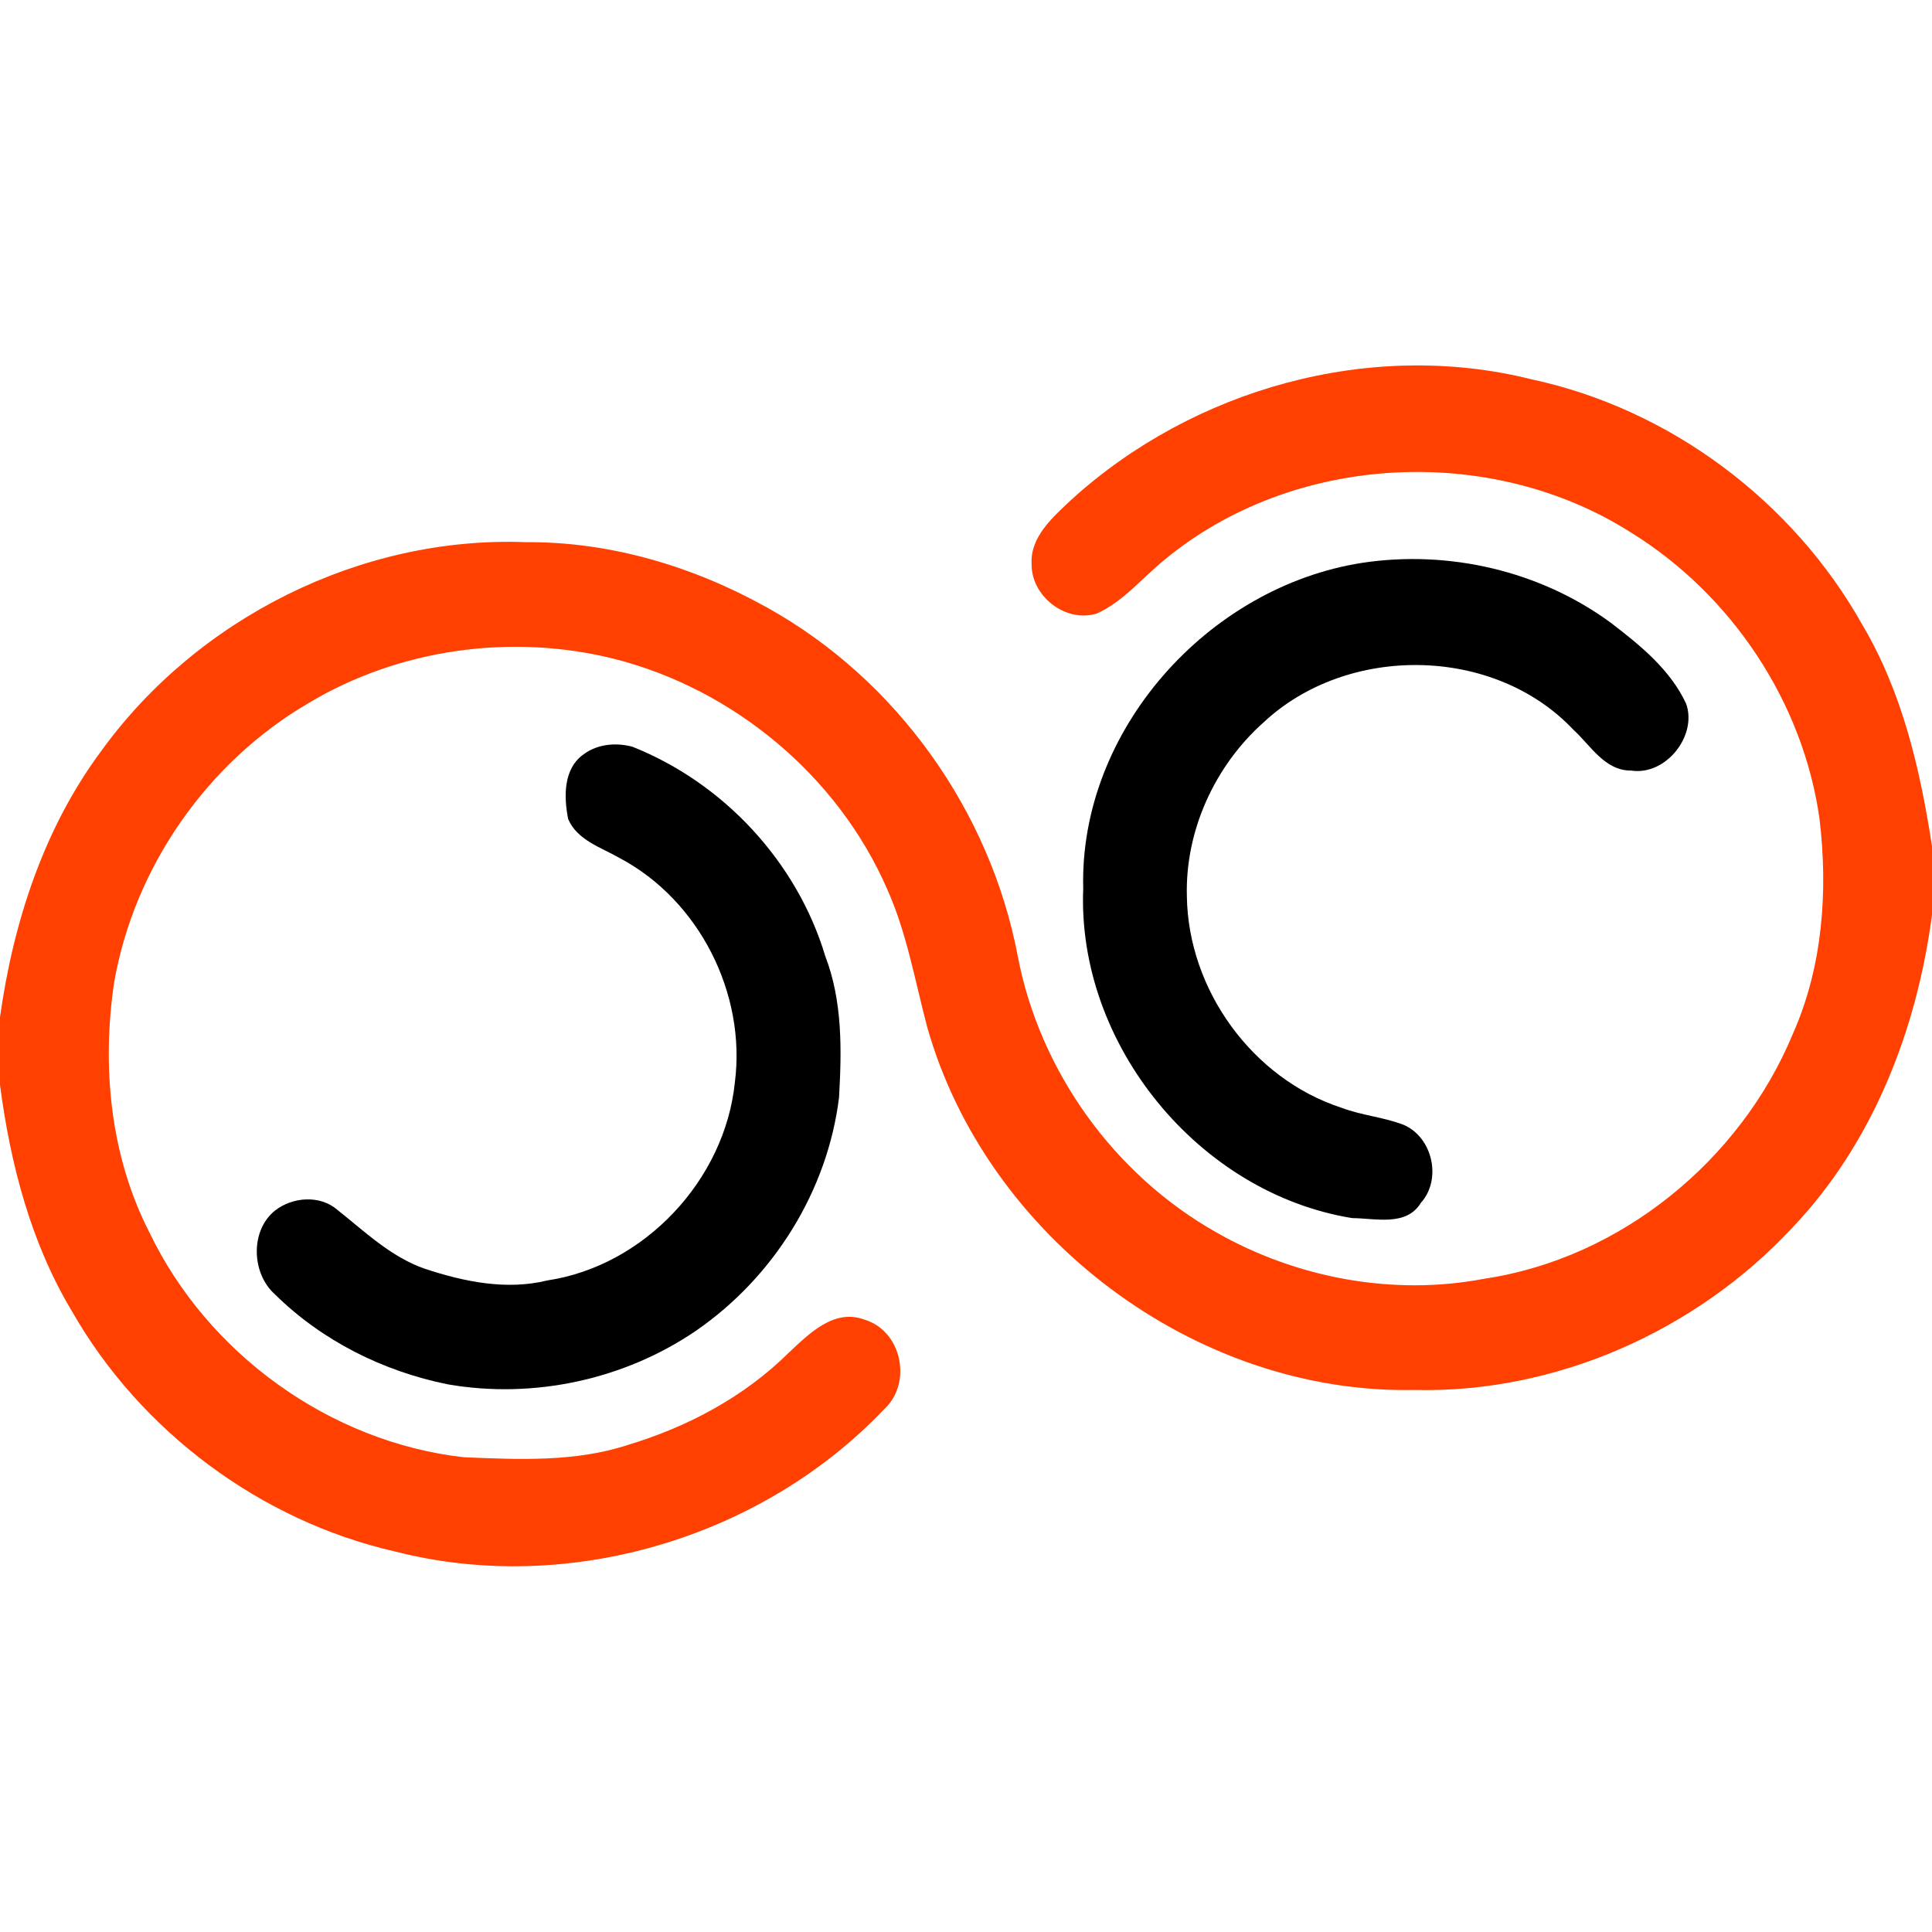
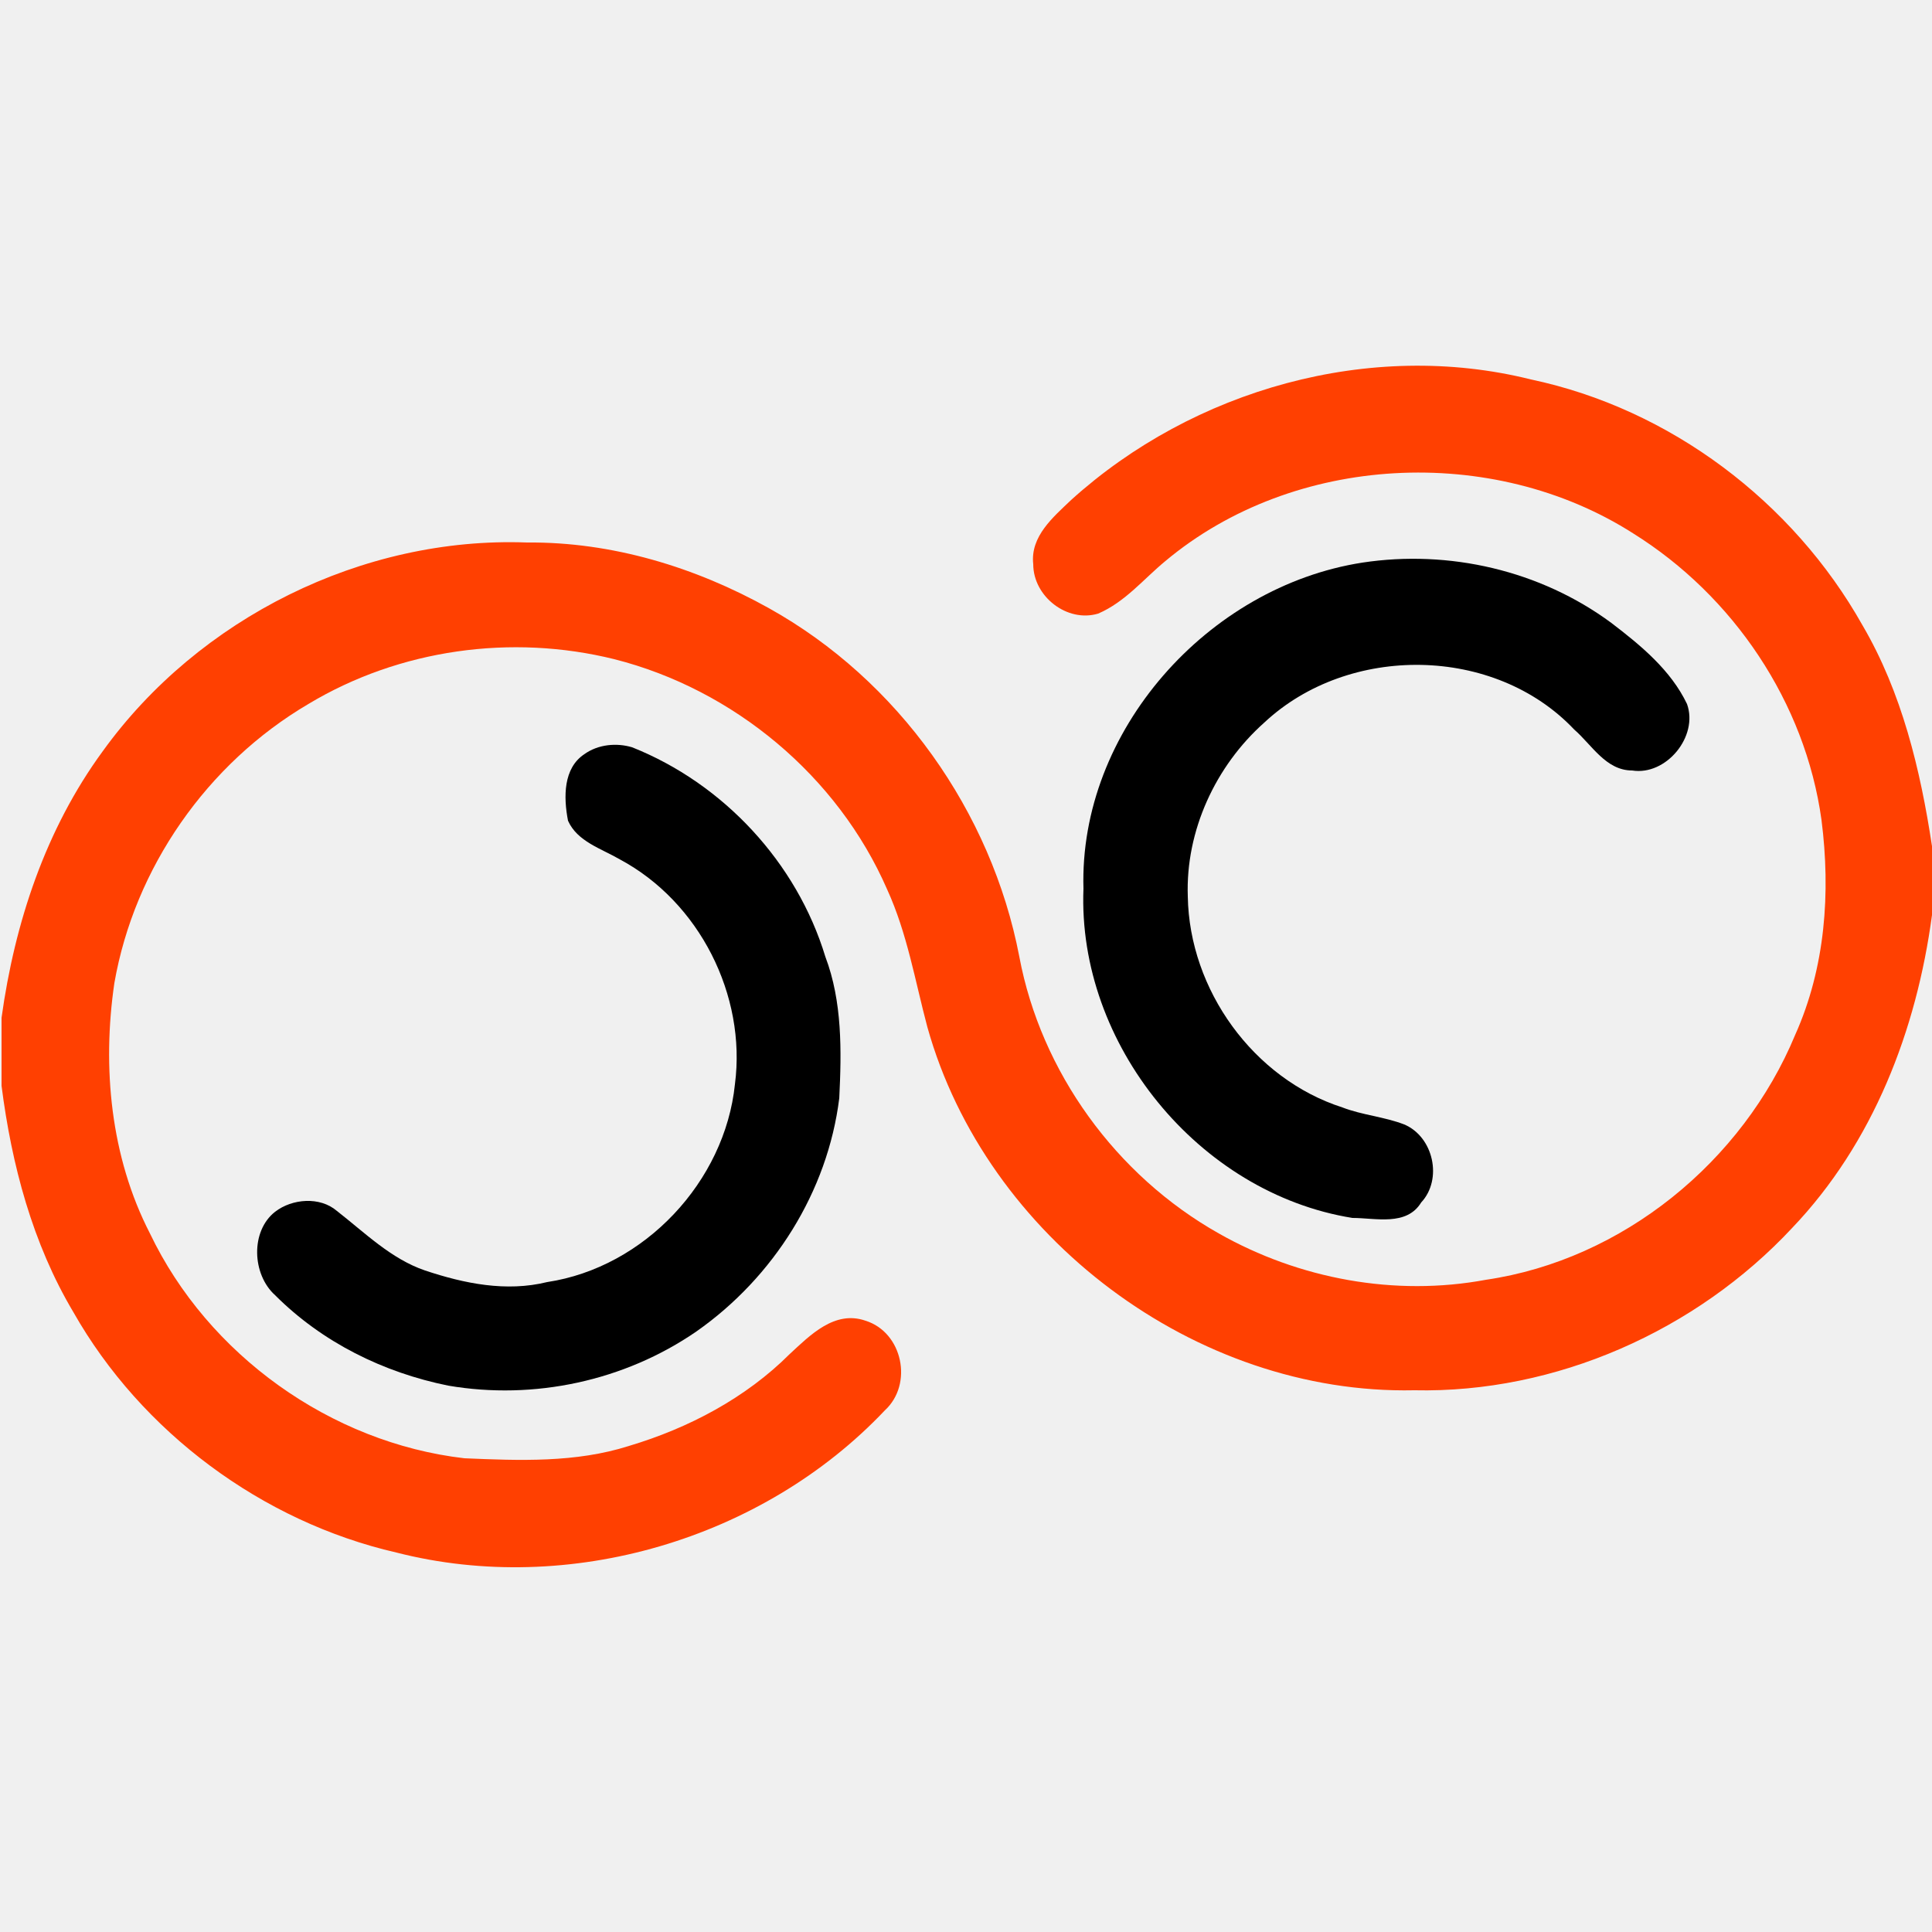
- <svg xmlns="http://www.w3.org/2000/svg" width="250pt" height="250pt" viewBox="0 0 250 250" version="1.1">
-   <g id="#ffffffff">
-     <path fill="#ffffff" opacity="1.00" d=" M 0.00 0.00 L 250.00 0.00 L 250.00 109.51 C 248.48 99.62 246.17 89.60 241.02 80.91 C 232.05 64.88 216.10 52.90 198.11 49.07 C 177.30 43.88 154.43 50.31 138.65 64.65 C 136.29 66.88 133.28 69.44 133.49 73.01 C 133.46 77.16 137.87 80.61 141.90 79.40 C 145.30 77.87 147.72 74.88 150.55 72.55 C 167.21 58.64 192.84 57.30 211.07 68.92 C 224.05 76.95 233.33 90.83 235.45 105.98 C 236.56 115.32 235.86 125.07 232.01 133.75 C 225.22 150.17 209.69 162.86 192.02 165.48 C 180.27 167.72 167.80 165.39 157.44 159.50 C 144.19 152.04 134.54 138.64 131.69 123.70 C 128.13 104.93 116.02 87.94 99.30 78.64 C 89.79 73.32 78.98 70.07 68.03 70.16 C 46.76 69.34 25.55 79.95 13.11 97.17 C 5.65 107.20 1.72 119.36 0.00 131.63 L 0.00 0.00 M 176.28 72.83 C 156.29 75.93 139.62 94.55 140.17 115.01 C 139.36 135.13 155.11 154.41 174.97 157.62 C 177.96 157.64 181.97 158.74 183.85 155.66 C 186.61 152.61 185.38 147.16 181.62 145.55 C 179.01 144.55 176.18 144.33 173.57 143.34 C 162.05 139.58 153.76 128.09 153.58 116.01 C 153.34 107.52 157.18 99.11 163.50 93.48 C 174.34 83.33 193.30 83.53 203.58 94.41 C 205.82 96.45 207.65 99.74 211.07 99.71 C 215.53 100.40 219.65 95.24 218.19 91.07 C 216.13 86.64 212.23 83.49 208.44 80.59 C 199.29 73.86 187.47 71.14 176.28 72.83 Z" />
-     <path fill="#ffffff" opacity="1.00" d=" M 39.87 91.01 C 51.61 83.95 66.19 81.93 79.46 85.25 C 94.91 89.16 108.42 100.40 114.80 115.05 C 117.34 120.72 118.39 126.88 119.97 132.86 C 127.64 160.05 154.68 180.43 183.00 179.86 C 201.32 180.31 219.45 172.24 231.89 158.90 C 242.37 147.92 248.03 133.25 250.00 118.37 L 250.00 250.00 L 0.00 250.00 L 0.00 140.38 C 1.34 150.58 3.97 160.79 9.31 169.67 C 18.17 185.20 33.72 196.81 51.16 200.77 C 73.49 206.49 98.55 199.02 114.39 182.37 C 118.09 178.99 116.71 172.21 111.86 170.76 C 107.93 169.29 104.69 172.59 102.08 175.03 C 96.32 180.74 88.98 184.65 81.26 186.97 C 74.42 189.22 67.10 188.86 60.01 188.57 C 42.70 186.61 26.89 175.19 19.35 159.51 C 14.25 149.59 13.15 138.03 14.77 127.11 C 17.38 112.19 26.81 98.66 39.87 91.01 M 75.60 97.55 C 72.87 99.42 72.95 103.08 73.52 105.98 C 74.69 108.73 77.79 109.65 80.18 111.03 C 90.46 116.47 96.58 128.56 95.09 140.08 C 93.80 152.68 83.39 163.81 70.82 165.69 C 65.54 166.99 60.07 165.86 55.01 164.19 C 50.59 162.67 47.19 159.35 43.60 156.51 C 41.37 154.61 37.84 154.89 35.61 156.63 C 32.35 159.21 32.54 164.77 35.56 167.47 C 41.65 173.49 49.61 177.46 57.98 179.14 C 69.07 181.05 80.80 178.53 90.10 172.17 C 100.11 165.26 107.08 154.11 108.57 142.01 C 108.92 135.88 109.03 129.55 106.79 123.73 C 103.13 111.53 93.65 101.33 81.84 96.63 C 79.75 96.07 77.39 96.26 75.60 97.55 Z" />
+ <svg xmlns="http://www.w3.org/2000/svg" version="1.1" id="Layer_1" x="0px" y="0px" viewBox="0 0 250 250" style="enable-background:new 0 0 250 250;" xml:space="preserve">
+   <style type="text/css">
+ 	.st0{fill:#FF4001;}
+ </style>
+   <g id="_x23_ff4001ff">
+     <path class="st0" d="M138.6,64.7c15.8-14.3,38.7-20.8,59.5-15.6c18,3.8,33.9,15.8,42.9,31.8c5.1,8.7,7.5,18.7,9,28.6v8.9   c-2,14.9-7.6,29.5-18.1,40.5c-12.4,13.3-30.6,21.4-48.9,21c-28.3,0.6-55.4-19.8-63-47c-1.6-6-2.6-12.1-5.2-17.8   c-6.4-14.7-19.9-25.9-35.3-29.8c-13.3-3.3-27.8-1.3-39.6,5.8c-13.1,7.7-22.5,21.2-25.1,36.1c-1.6,10.9-0.5,22.5,4.6,32.4   c7.5,15.7,23.4,27.1,40.7,29.1c7.1,0.3,14.4,0.6,21.3-1.6c7.7-2.3,15.1-6.2,20.8-11.9c2.6-2.4,5.8-5.7,9.8-4.3   c4.8,1.5,6.2,8.2,2.5,11.6c-15.8,16.7-40.9,24.1-63.2,18.4c-17.4-4-33-15.6-41.8-31.1c-5.3-8.9-8-19.1-9.3-29.3v-8.8   c1.7-12.3,5.7-24.4,13.1-34.5c12.4-17.2,33.6-27.8,54.9-27c11-0.1,21.8,3.2,31.3,8.5c16.7,9.3,28.8,26.3,32.4,45.1   c2.8,14.9,12.5,28.3,25.8,35.8c10.4,5.9,22.8,8.2,34.6,6c17.7-2.6,33.2-15.3,40-31.7c3.9-8.7,4.6-18.4,3.4-27.8   c-2.1-15.2-11.4-29-24.4-37.1c-18.2-11.6-43.9-10.3-60.5,3.6c-2.8,2.3-5.2,5.3-8.7,6.8c-4,1.2-8.4-2.2-8.4-6.4   C133.3,69.4,136.3,66.9,138.6,64.7z" />
  </g>
-   <g id="#ff4001ff">
-     <path fill="#ff4001" opacity="1.00" d=" M 138.65 64.65 C 154.43 50.31 177.30 43.88 198.11 49.07 C 216.10 52.90 232.05 64.88 241.02 80.91 C 246.17 89.60 248.48 99.62 250.00 109.51 L 250.00 118.37 C 248.03 133.25 242.37 147.92 231.89 158.90 C 219.45 172.24 201.32 180.31 183.00 179.86 C 154.68 180.43 127.64 160.05 119.97 132.86 C 118.39 126.88 117.34 120.72 114.80 115.05 C 108.42 100.40 94.91 89.16 79.46 85.25 C 66.19 81.93 51.61 83.95 39.87 91.01 C 26.81 98.66 17.38 112.19 14.77 127.11 C 13.15 138.03 14.25 149.59 19.35 159.51 C 26.89 175.19 42.70 186.61 60.01 188.57 C 67.10 188.86 74.42 189.22 81.26 186.97 C 88.98 184.65 96.32 180.74 102.08 175.03 C 104.69 172.59 107.93 169.29 111.86 170.76 C 116.71 172.21 118.09 178.99 114.39 182.37 C 98.55 199.02 73.49 206.49 51.16 200.77 C 33.72 196.81 18.17 185.20 9.31 169.67 C 3.97 160.79 1.34 150.58 0.00 140.38 L 0.00 131.63 C 1.72 119.36 5.65 107.20 13.11 97.17 C 25.55 79.95 46.76 69.34 68.03 70.16 C 78.98 70.07 89.79 73.32 99.30 78.64 C 116.02 87.94 128.13 104.93 131.69 123.70 C 134.54 138.64 144.19 152.04 157.44 159.50 C 167.80 165.39 180.27 167.72 192.02 165.48 C 209.69 162.86 225.22 150.17 232.01 133.75 C 235.86 125.07 236.56 115.32 235.45 105.98 C 233.33 90.83 224.05 76.95 211.07 68.92 C 192.84 57.30 167.21 58.64 150.55 72.55 C 147.72 74.88 145.30 77.87 141.90 79.40 C 137.87 80.61 133.46 77.16 133.49 73.01 C 133.28 69.44 136.29 66.88 138.65 64.65 Z" />
-   </g>
-   <g id="#000000ff">
-     <path fill="#000000" opacity="1.00" d=" M 176.28 72.83 C 187.47 71.14 199.29 73.86 208.44 80.59 C 212.23 83.49 216.13 86.64 218.19 91.07 C 219.65 95.24 215.53 100.40 211.07 99.71 C 207.65 99.74 205.82 96.45 203.58 94.41 C 193.30 83.53 174.34 83.33 163.50 93.48 C 157.18 99.11 153.34 107.52 153.58 116.01 C 153.76 128.09 162.05 139.58 173.57 143.34 C 176.18 144.33 179.01 144.55 181.62 145.55 C 185.38 147.16 186.61 152.61 183.85 155.66 C 181.97 158.74 177.96 157.64 174.97 157.62 C 155.11 154.41 139.36 135.13 140.17 115.01 C 139.62 94.55 156.29 75.93 176.28 72.83 Z" />
-     <path fill="#000000" opacity="1.00" d=" M 75.60 97.55 C 77.39 96.26 79.75 96.07 81.84 96.63 C 93.65 101.33 103.13 111.53 106.79 123.73 C 109.03 129.55 108.92 135.88 108.57 142.01 C 107.08 154.11 100.11 165.26 90.10 172.17 C 80.80 178.53 69.07 181.05 57.98 179.14 C 49.61 177.46 41.65 173.49 35.56 167.47 C 32.54 164.77 32.35 159.21 35.61 156.63 C 37.84 154.89 41.37 154.61 43.60 156.51 C 47.19 159.35 50.59 162.67 55.01 164.19 C 60.07 165.86 65.54 166.99 70.82 165.69 C 83.39 163.81 93.80 152.68 95.09 140.08 C 96.58 128.56 90.46 116.47 80.18 111.03 C 77.79 109.65 74.69 108.73 73.52 105.98 C 72.95 103.08 72.87 99.42 75.60 97.55 Z" />
+   <g id="_x23_000000ff">
+     <path d="M176.3,72.8c11.2-1.7,23,1,32.2,7.8c3.8,2.9,7.7,6.1,9.8,10.5c1.5,4.2-2.7,9.3-7.1,8.6c-3.4,0-5.2-3.3-7.5-5.3   c-10.3-10.9-29.2-11.1-40.1-0.9c-6.3,5.6-10.2,14-9.9,22.5c0.2,12.1,8.5,23.6,20,27.3c2.6,1,5.4,1.2,8,2.2c3.8,1.6,5,7.1,2.2,10.1   c-1.9,3.1-5.9,2-8.9,2c-19.9-3.2-35.6-22.5-34.8-42.6C139.6,94.6,156.3,75.9,176.3,72.8z" />
+     <path d="M75.6,97.6c1.8-1.3,4.2-1.5,6.2-0.9c11.8,4.7,21.3,14.9,25,27.1c2.2,5.8,2.1,12.2,1.8,18.3c-1.5,12.1-8.5,23.2-18.5,30.2   c-9.3,6.4-21,8.9-32.1,7c-8.4-1.7-16.3-5.6-22.4-11.7c-3-2.7-3.2-8.3,0-10.8c2.2-1.7,5.8-2,8-0.1c3.6,2.8,7,6.2,11.4,7.7   c5.1,1.7,10.5,2.8,15.8,1.5c12.6-1.9,23-13,24.3-25.6c1.5-11.5-4.6-23.6-14.9-29.1c-2.4-1.4-5.5-2.3-6.7-5   C72.9,103.1,72.9,99.4,75.6,97.6z" />
  </g>
</svg>
